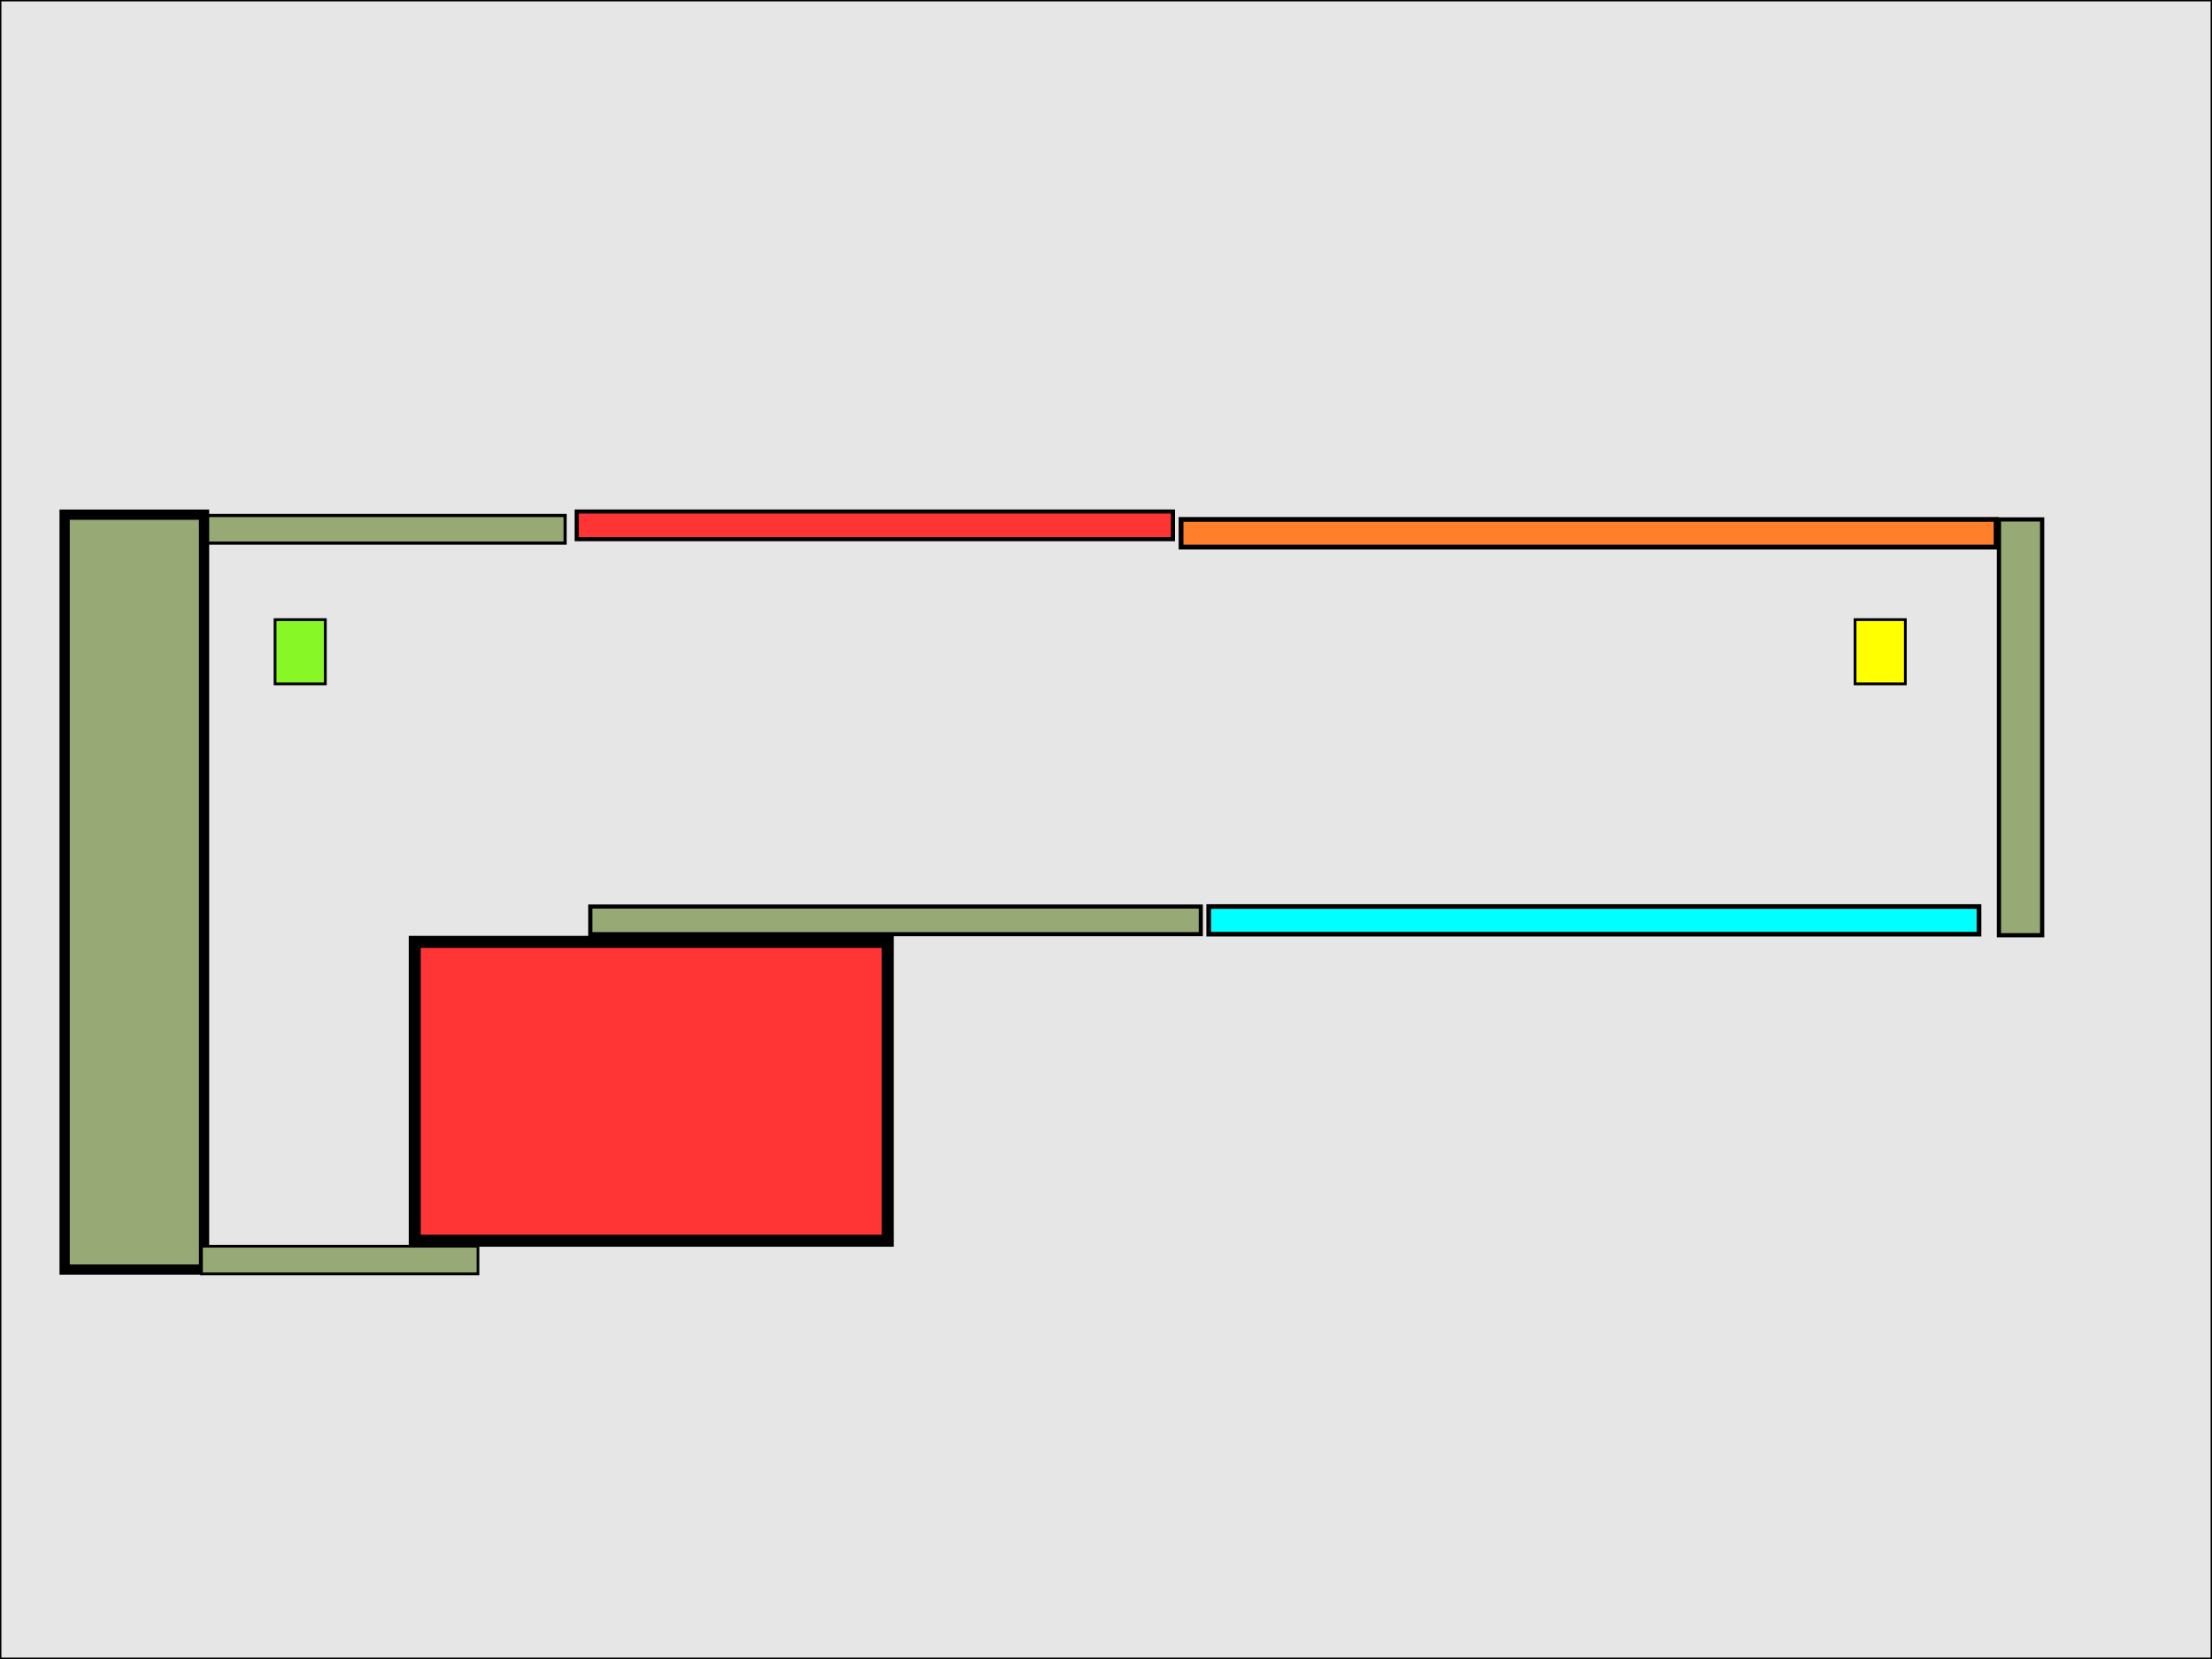
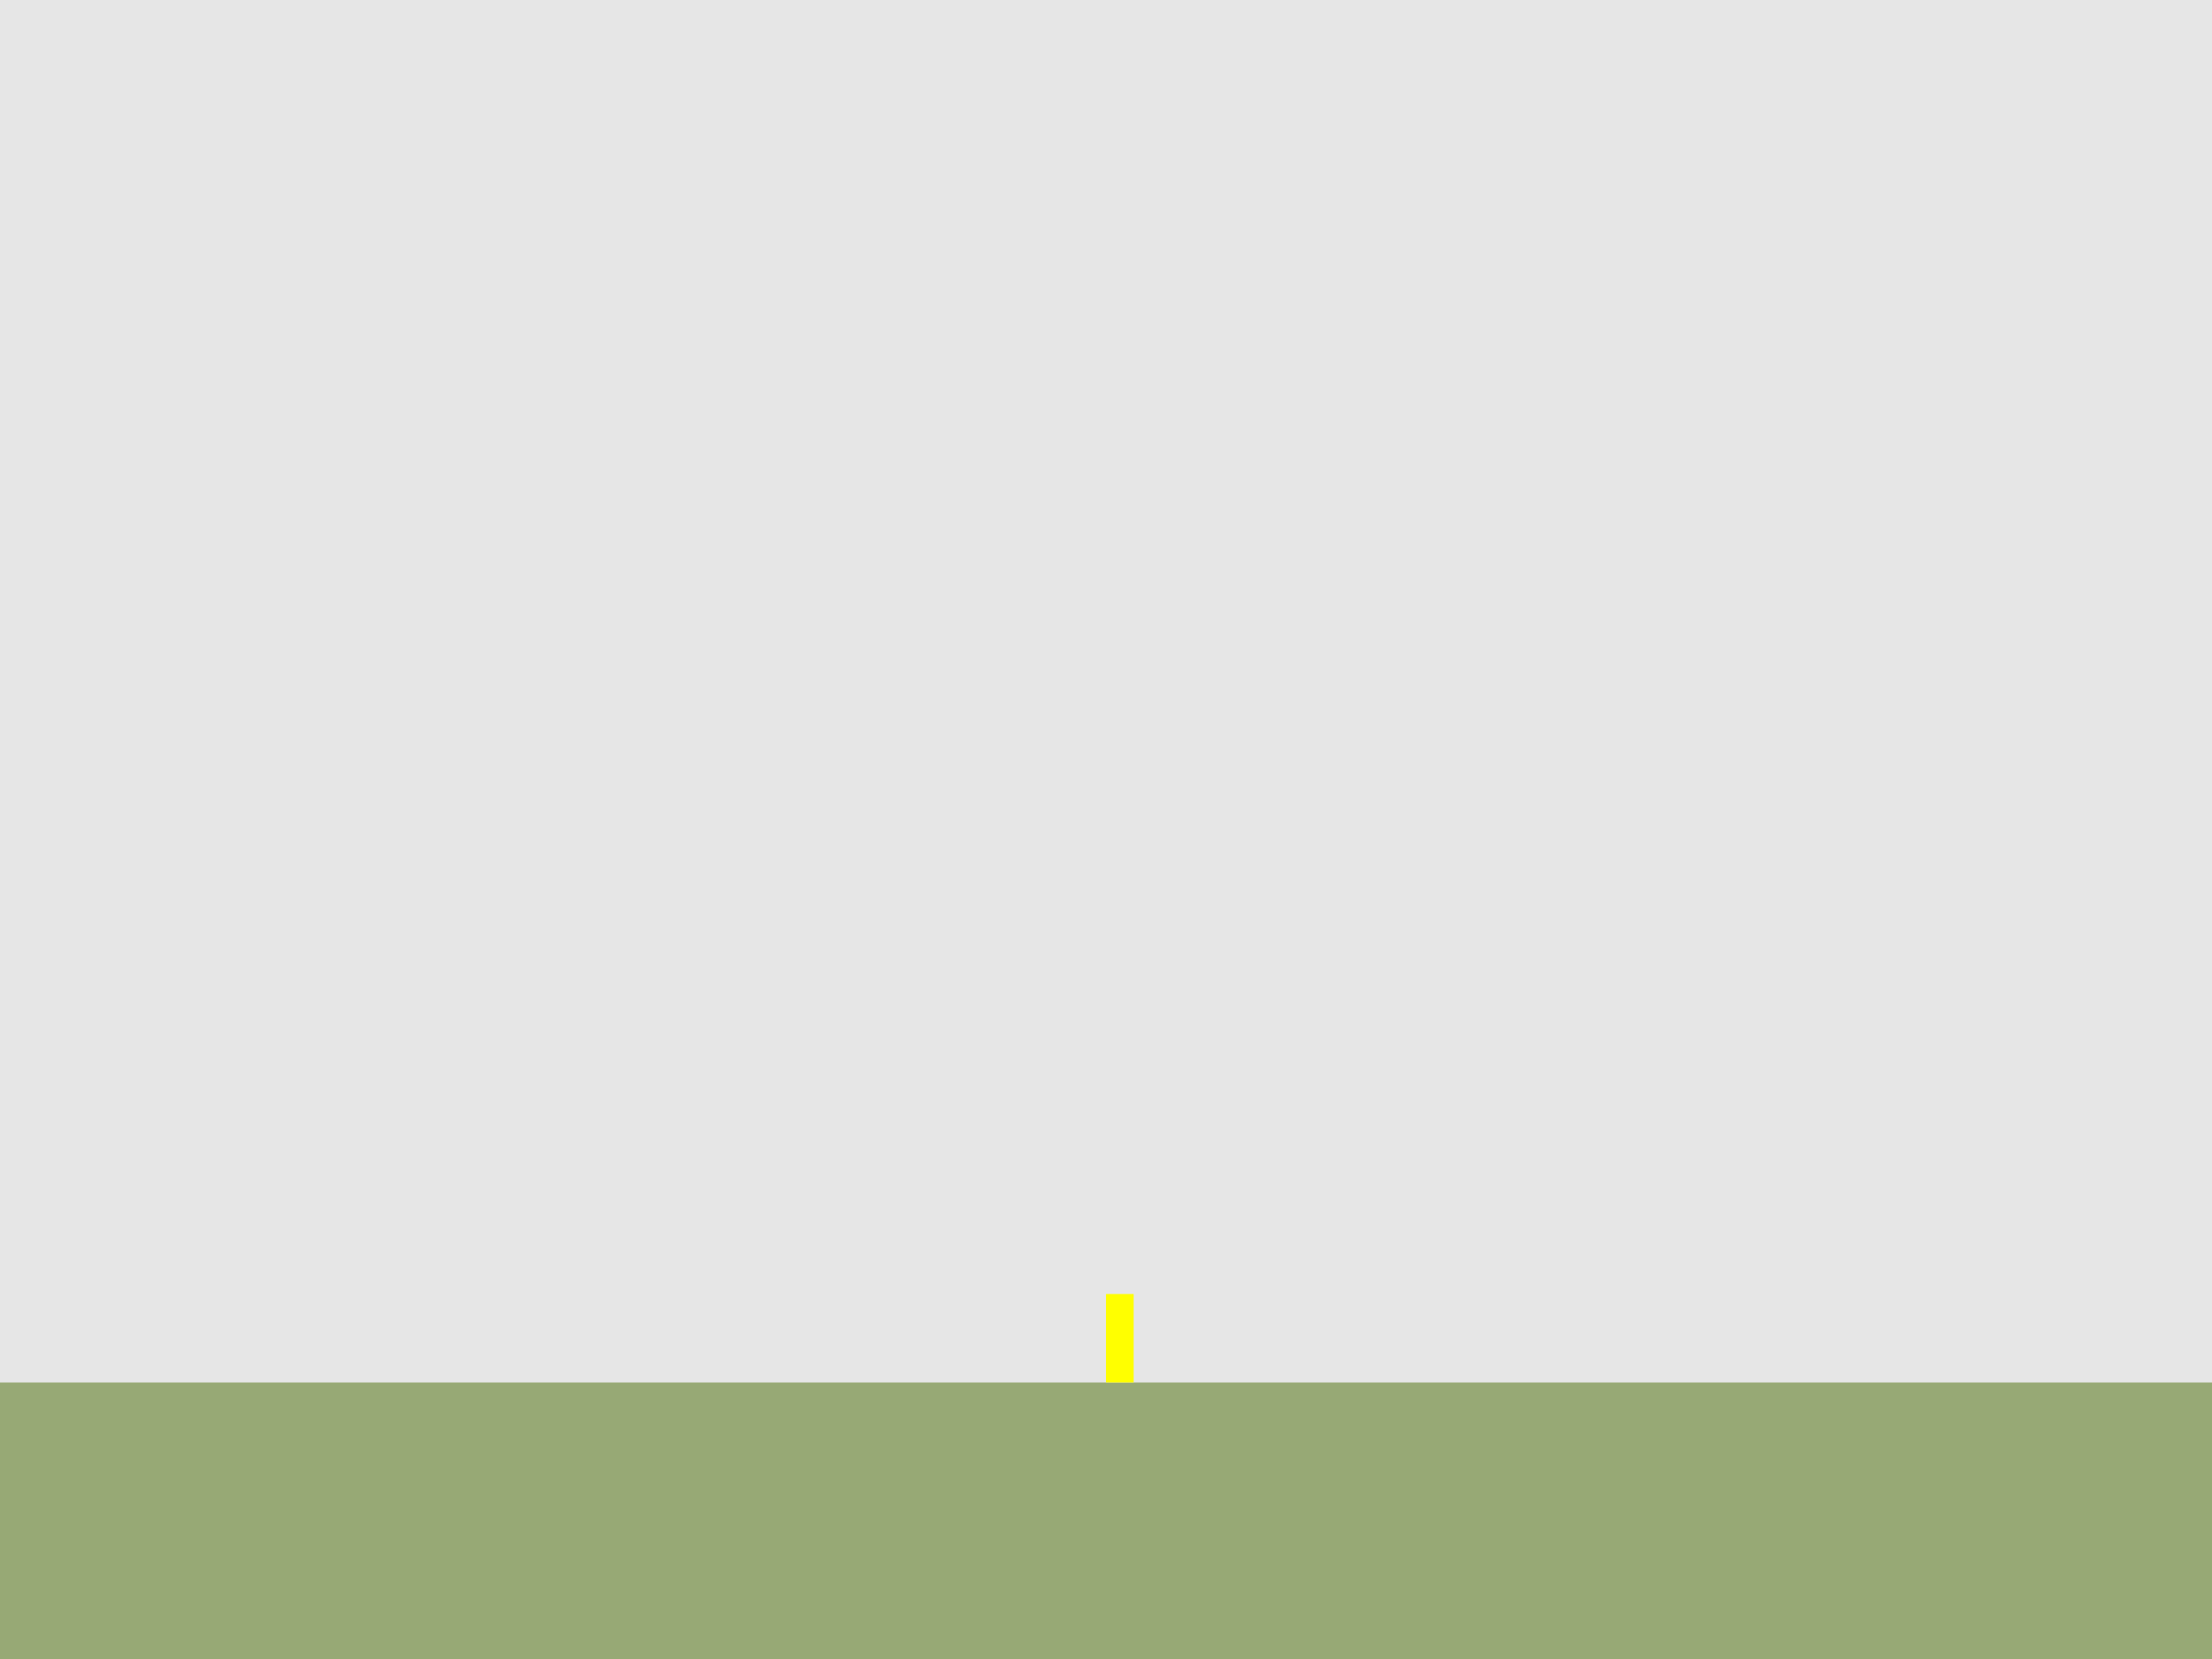
<svg xmlns="http://www.w3.org/2000/svg" width="800" height="600" id="svg2" version="1.1">
  <defs id="defs4" />
  <g id="layer1" transform="translate(0,-452.3622)" />
  <g id="Template">
    <rect style="fill:#ffffff;fill-opacity:1;fill-rule:evenodd;stroke:#000000;stroke-width:1.368px;stroke-linecap:butt;stroke-linejoin:miter;stroke-opacity:1" id="rect2995" width="406.724" height="304.699" x="-462.466" y="69.854" />
-     <rect style="fill:#97a975;fill-opacity:1;stroke:#000000;stroke-opacity:1" id="platform" width="100" height="10" x="-350" y="90" type="Platform">
+     <rect style="fill:#97a975;fill-opacity:1;stroke:none" id="platform" width="100" height="10" x="-350" y="90" type="Platform">
      </rect>
-     <rect style="fill:#ff3434;fill-opacity:1;stroke:#000000;stroke-width:1.008;stroke-opacity:1" id="platform_bumper" width="100" height="10" x="-350" y="120" type="Bumper">
+     <rect style="fill:#ff3434;fill-opacity:1;stroke:none" id="platform_bumper" width="100" height="10" x="-350" y="120" type="Bumper">
      </rect>
-     <rect y="150" x="-350" height="10" width="100" id="platform_ice" style="fill:#00ffff;fill-opacity:1;stroke:#000000;stroke-width:1.008;stroke-opacity:1" type="Ice">
+     <rect y="150" x="-350" height="10" width="100" id="platform_ice" style="fill:#00ffff;fill-opacity:1;stroke:none" type="Ice">
      </rect>
-     <rect type="NoSticky" style="fill:#ff7f2a;fill-opacity:1;stroke:#000000;stroke-width:1.008;stroke-opacity:1" id="platform_NoSticky" width="100" height="10" x="-350" y="180">
+     <rect type="NoSticky" style="fill:#ff7f2a;fill-opacity:1;stroke:none" id="platform_NoSticky" width="100" height="10" x="-350" y="180">
      </rect>
-     <rect style="fill:#87f826;fill-opacity:1;stroke:#000000;stroke-opacity:1" id="slimy_start" width="18.183" height="23.234" x="-300" y="210" type="Spawn">
+     <rect style="fill:#87f826;fill-opacity:1;stroke:none" id="slimy_start" width="24" height="26" x="-300" y="200" type="Spawn">
      </rect>
-     <rect type="GoalPortal" y="240" x="-300" height="23.234" width="18.183" id="slimy_goal" style="fill:#ffff00;fill-opacity:1;stroke:#000000;stroke-opacity:1">
+     <rect type="GoalPortal" y="238" x="-300" height="32" width="10" id="slimy_goal" style="fill:#ffff00;fill-opacity:1;stroke:none">
      </rect>
-     <text xml:space="preserve" style="font-size:40px;font-style:normal;font-weight:normal;line-height:124%;letter-spacing:0px;word-spacing:0px;fill:#000000;fill-opacity:1;stroke:none;font-family:Sans" x="-440" y="100" id="text3808">
-       <tspan id="tspan3810" x="-440" y="100" style="font-size:20px;line-height:124%">platform</tspan>
+     <text xml:space="preserve" style="font-size:40px;font-style:normal;font-weight:normal;line-height:124%;letter-spacing:0px;word-spacing:0px;fill:#000000;fill-opacity:1;stroke:none;font-family:Sans" x="-450" y="100" id="text3808">
+       <tspan id="tspan3810" x="-450" y="100" style="font-size:20px;line-height:124%">platform</tspan>
    </text>
-     <text xml:space="preserve" style="font-size:20px;font-style:normal;font-weight:normal;line-height:125%;letter-spacing:0px;word-spacing:0px;fill:#000000;fill-opacity:1;stroke:none;font-family:Sans" x="-440" y="131.429" id="text3812">
-       <tspan id="tspan3814" x="-440" y="131.429">bumper</tspan>
+     <text xml:space="preserve" style="font-size:20px;font-style:normal;font-weight:normal;line-height:125%;letter-spacing:0px;word-spacing:0px;fill:#000000;fill-opacity:1;stroke:none;font-family:Sans" x="-450" y="130" id="text3812">
+       <tspan id="tspan3814" x="-450" y="130">bumper</tspan>
    </text>
-     <text xml:space="preserve" style="font-size:40px;font-style:normal;font-weight:normal;line-height:125%;letter-spacing:0px;word-spacing:0px;fill:#000000;fill-opacity:1;stroke:none;font-family:Sans" x="-435.714" y="160" id="text3816">
-       <tspan id="tspan3818" x="-435.714" y="160" style="font-size:20px">ice</tspan>
+     <text xml:space="preserve" style="font-size:40px;font-style:normal;font-weight:normal;line-height:125%;letter-spacing:0px;word-spacing:0px;fill:#000000;fill-opacity:1;stroke:none;font-family:Sans" x="-450" y="160" id="text3816">
+       <tspan id="tspan3818" x="-450" y="160" style="font-size:20px">ice</tspan>
    </text>
-     <text id="text4532" y="190" x="-435.714" style="font-size:40px;font-style:normal;font-weight:normal;line-height:125%;letter-spacing:0px;word-spacing:0px;fill:#000000;fill-opacity:1;stroke:none;font-family:Sans" xml:space="preserve">
-       <tspan style="font-size:20px" y="200" x="-435.714" id="tspan4534">Nosticky</tspan>
+     <text id="text4532" y="190" x="-450" style="font-size:40px;font-style:normal;font-weight:normal;line-height:125%;letter-spacing:0px;word-spacing:0px;fill:#000000;fill-opacity:1;stroke:none;font-family:Sans" xml:space="preserve">
+       <tspan style="font-size:20px" y="190" x="-450" id="tspan4534">Nosticky</tspan>
    </text>
-     <text xml:space="preserve" style="font-size:20px;font-style:normal;font-weight:normal;line-height:125%;letter-spacing:0px;word-spacing:0px;fill:#000000;fill-opacity:1;stroke:none;font-family:Sans" x="-440" y="230" id="text3820">
-       <tspan id="tspan3822" x="-440" y="220">slime spawn</tspan>
+     <text xml:space="preserve" style="font-size:20px;font-style:normal;font-weight:normal;line-height:125%;letter-spacing:0px;word-spacing:0px;fill:#000000;fill-opacity:1;stroke:none;font-family:Sans" x="-450" y="220" id="text3820">
+       <tspan id="tspan3822" x="-450" y="220">slime spawn</tspan>
    </text>
-     <text xml:space="preserve" style="font-size:20px;font-style:normal;font-weight:normal;line-height:125%;letter-spacing:0px;word-spacing:0px;fill:#000000;fill-opacity:1;stroke:none;font-family:Sans" x="-440" y="260" id="text3824">
-       <tspan id="tspan3826" x="-440" y="230">goal</tspan>
+     <text xml:space="preserve" style="font-size:20px;font-style:normal;font-weight:normal;line-height:125%;letter-spacing:0px;word-spacing:0px;fill:#000000;fill-opacity:1;stroke:none;font-family:Sans" x="-450" y="260" id="text3824">
+       <tspan id="tspan3826" x="-450" y="260">goal</tspan>
    </text>
  </g>
  <g id="MAP" style="display:inline">
-     <rect style="fill:#e6e6e6;fill-rule:evenodd;stroke:#000000;stroke-width:1px;stroke-linecap:butt;stroke-linejoin:miter;stroke-opacity:1" id="LevelInfo" width="800" height="600" x="0" y="0" type="LevelInfo" />
-     <rect style="fill:#97a975;fill-opacity:1;stroke:#000000;stroke-width:1.486;stroke-opacity:1" id="platform-14" width="220.802" height="10" x="213.484" y="327.857" type="platform">
-       </rect>
-     <rect type="NoSticky" style="fill:#ff7f2a;fill-opacity:1;stroke:#000000;stroke-width:1.731;stroke-opacity:1" id="platform_NoSticky-1" width="294.79" height="10" x="427.143" y="187.857">
-       </rect>
-     <rect style="fill:#ff3434;fill-opacity:1;stroke:#000000;stroke-width:4.336;stroke-opacity:1" id="platform_bumper-0" width="171.071" height="108.094" x="150" y="340.633" type="Bumper">
-       </rect>
-     <rect style="fill:#97a975;fill-opacity:1;stroke:#000000;stroke-width:1.141;stroke-opacity:1" id="platform-82" width="130.1" height="10" x="74.286" y="186.429" type="Platform">
-       </rect>
-     <rect style="fill:#97a975;fill-opacity:1;stroke:#000000;stroke-width:3.71;stroke-opacity:1" id="platform-5" width="50.417" height="273.025" x="23.374" y="186.138" type="Platform">
-       </rect>
-     <rect style="fill:#97a975;fill-opacity:1;stroke:#000000;stroke-opacity:1" id="platform-1" width="100" height="10" x="72.857" y="450.714" type="Platform">
-       </rect>
-     <rect style="fill:#97a975;fill-opacity:1;stroke:#000000;stroke-width:1.533;stroke-opacity:1" id="platform-7" width="15.628" height="150.385" x="722.943" y="187.857" type="Platform">
-       </rect>
-     <rect type="GoalPortal" y="224.098" x="670.909" height="23.234" width="18.183" id="slimy_goal-2" style="fill:#ffff00;fill-opacity:1;stroke:#000000;stroke-opacity:1">
-       </rect>
-     <rect style="fill:#87f826;fill-opacity:1;stroke:#000000;stroke-opacity:1" id="slimy_start-2" width="18.183" height="23.234" x="99.48" y="224.098" type="Spawn">
-       </rect>
-     <rect y="327.857" x="437.143" height="10" width="278.591" id="platform_ice-8" style="fill:#00ffff;fill-opacity:1;stroke:#000000;stroke-width:1.683;stroke-opacity:1" type="Ice">
-       </rect>
-     <rect style="fill:#ff3434;fill-opacity:1;stroke:#000000;stroke-width:1.481;stroke-opacity:1" id="platform_bumper-6" width="215.645" height="10" x="208.571" y="185" type="Bumper">
-       </rect>
+     <rect style="fill:#e6e6e6;fill-rule:evenodd;stroke:none" id="LevelInfo" width="800" height="600" x="0" y="0" type="LevelInfo" />
    <text xml:space="preserve" style="font-size:37.218px;font-style:normal;font-weight:normal;line-height:125%;letter-spacing:0px;word-spacing:0px;fill:#000000;fill-opacity:1;stroke:none;font-family:Sans" x="-519.975" y="-92.136" id="text4739" transform="scale(0.7836937,1.276009)">
      <tspan id="tspan4741" x="-519.975" y="-92.136">Time attack</tspan>
    </text>
    <text xml:space="preserve" style="font-size:28px;font-style:normal;font-weight:normal;line-height:125%;letter-spacing:0px;word-spacing:0px;fill:#000000;fill-opacity:1;stroke:none;display:inline;font-family:Sans" x="-211.572" y="-121.53" id="TimeAttack" type="TimeAttack">
      <tspan id="tspan4745" x="-211.572" y="-121.53">50</tspan>
    </text>
+     <rect style="fill:#97a975;fill-opacity:1;stroke:none" id="platform-9" width="800" height="100" x="0" y="500" type="Platform">
+       </rect>
+     <rect style="fill:#87f826;fill-opacity:1;stroke:none" id="slimy_start-1" width="24" height="26" x="50" y="-76" type="Spawn">
+       </rect>
+     <rect type="GoalPortal" y="468" x="400" height="32" width="10" id="slimy_goal-2" style="fill:#ffff00;fill-opacity:1;stroke:none">
+       </rect>
  </g>
</svg>
